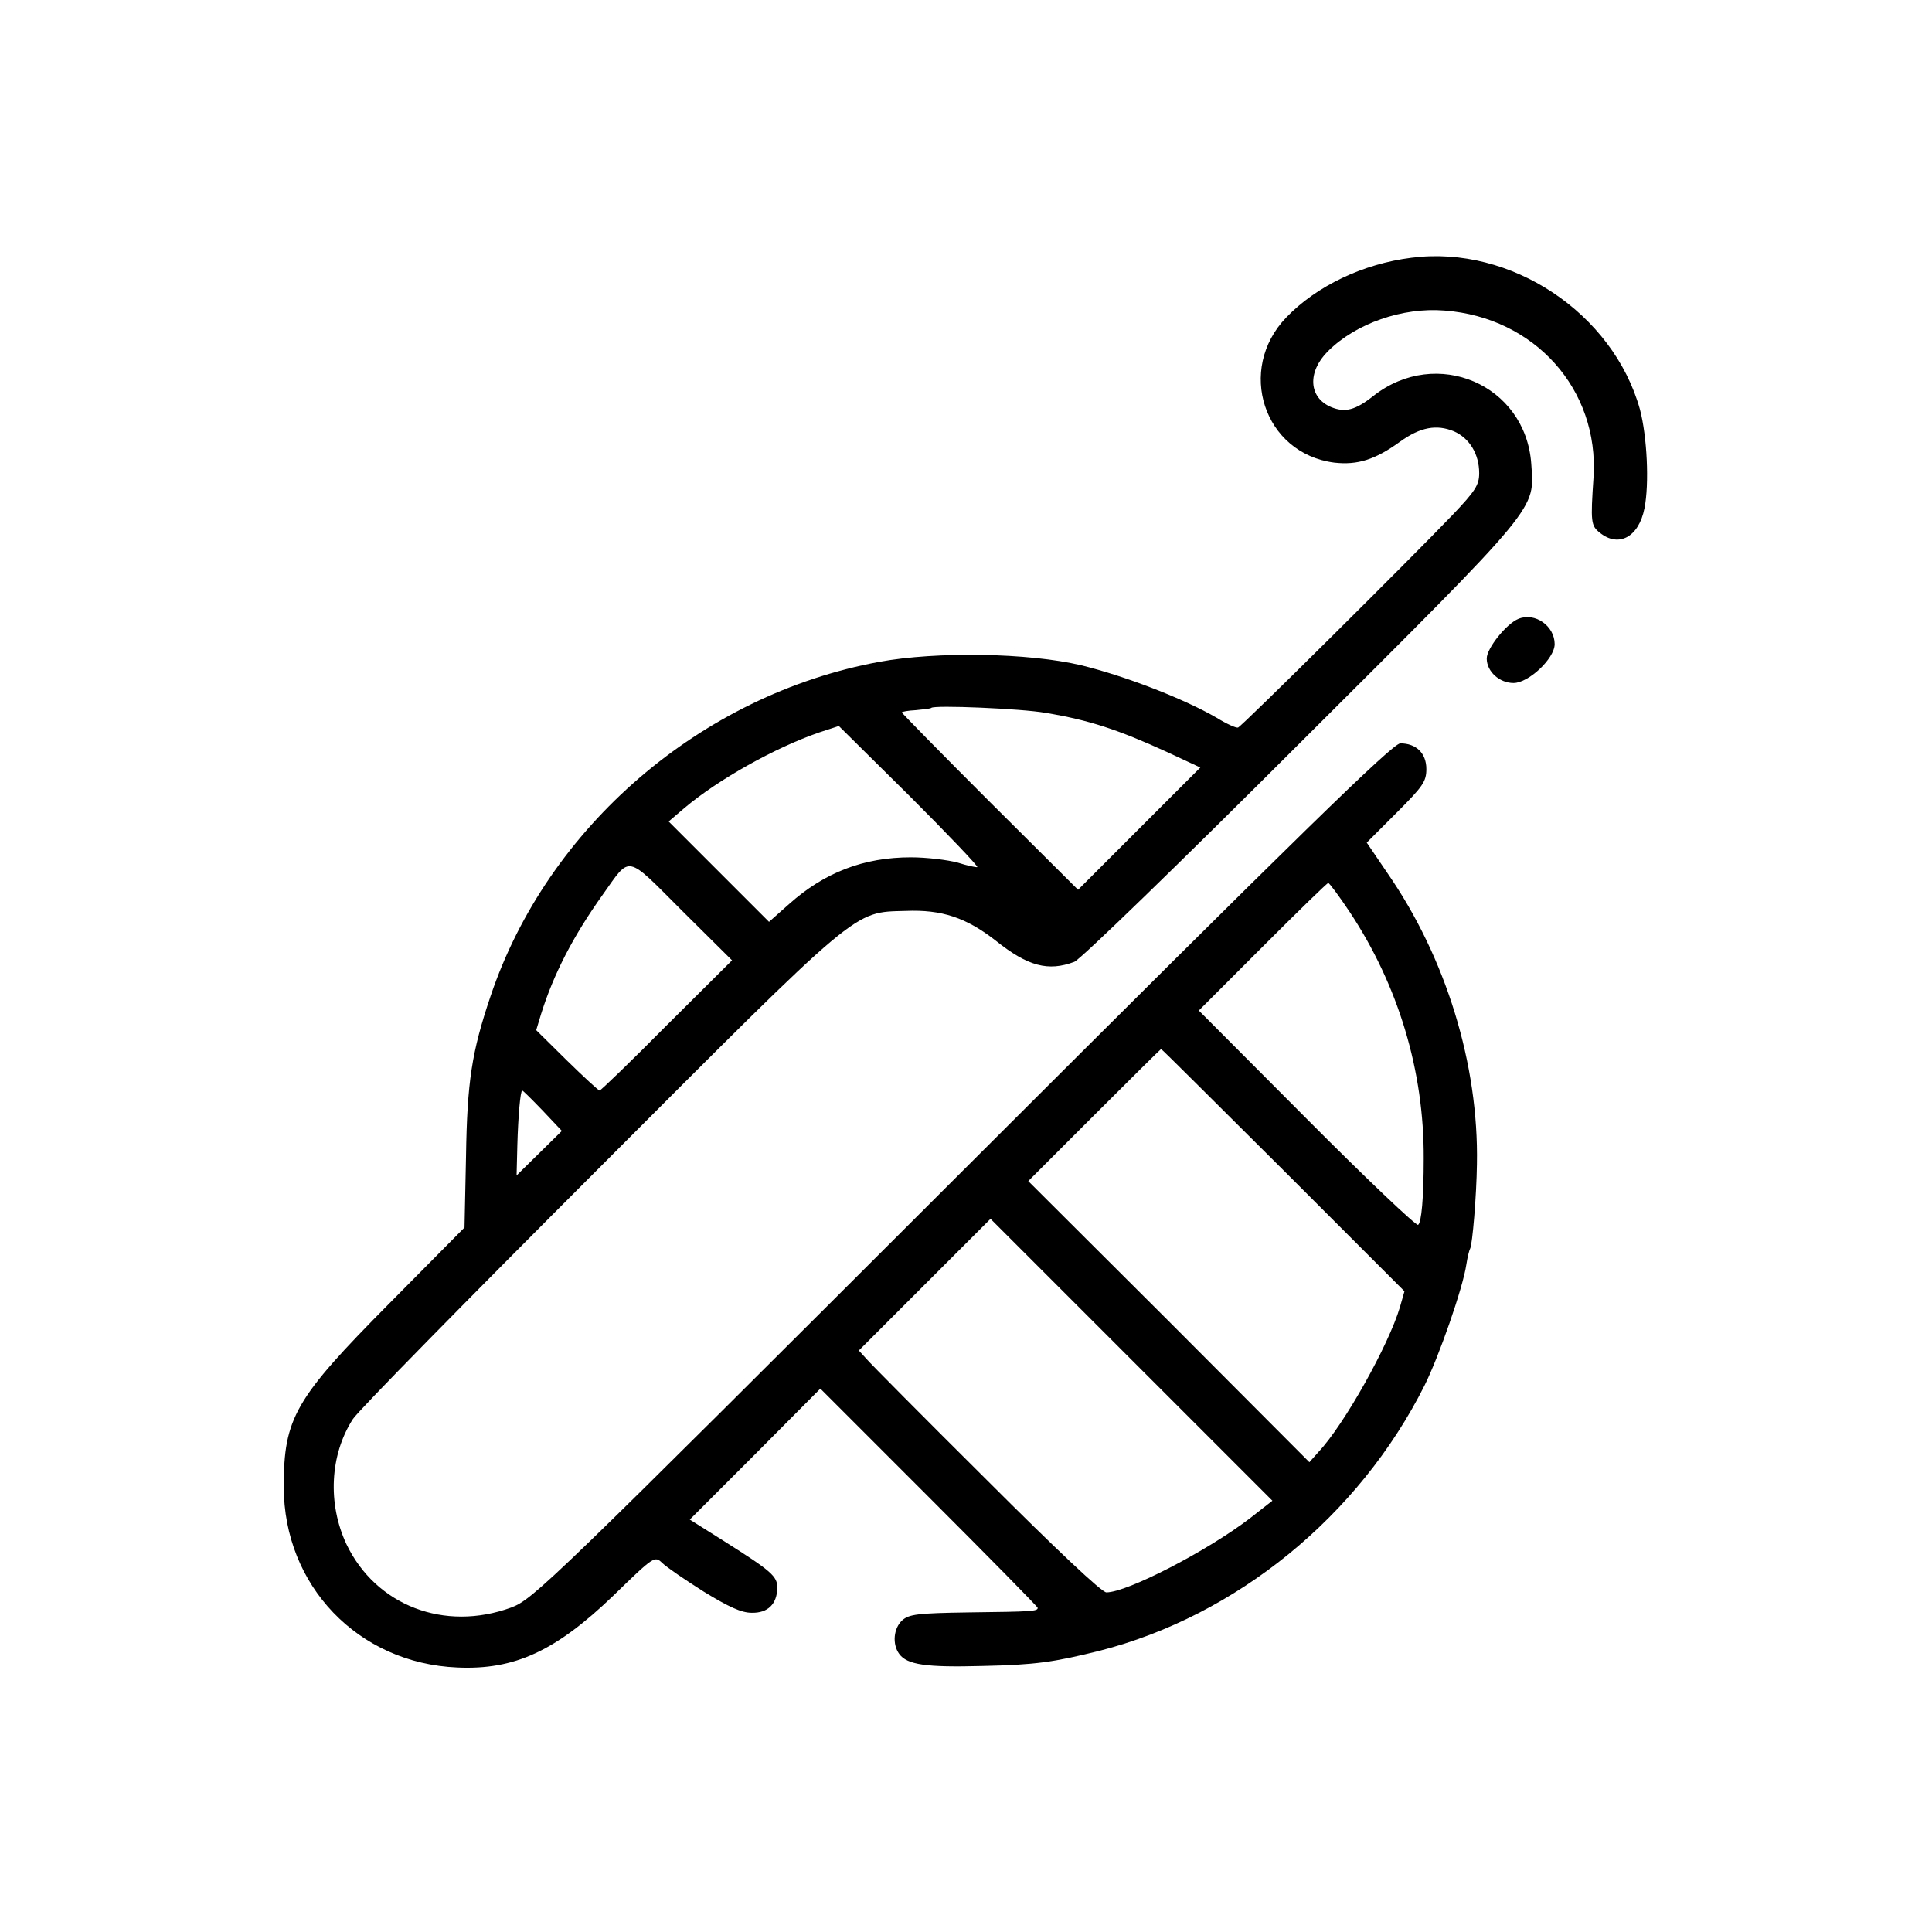
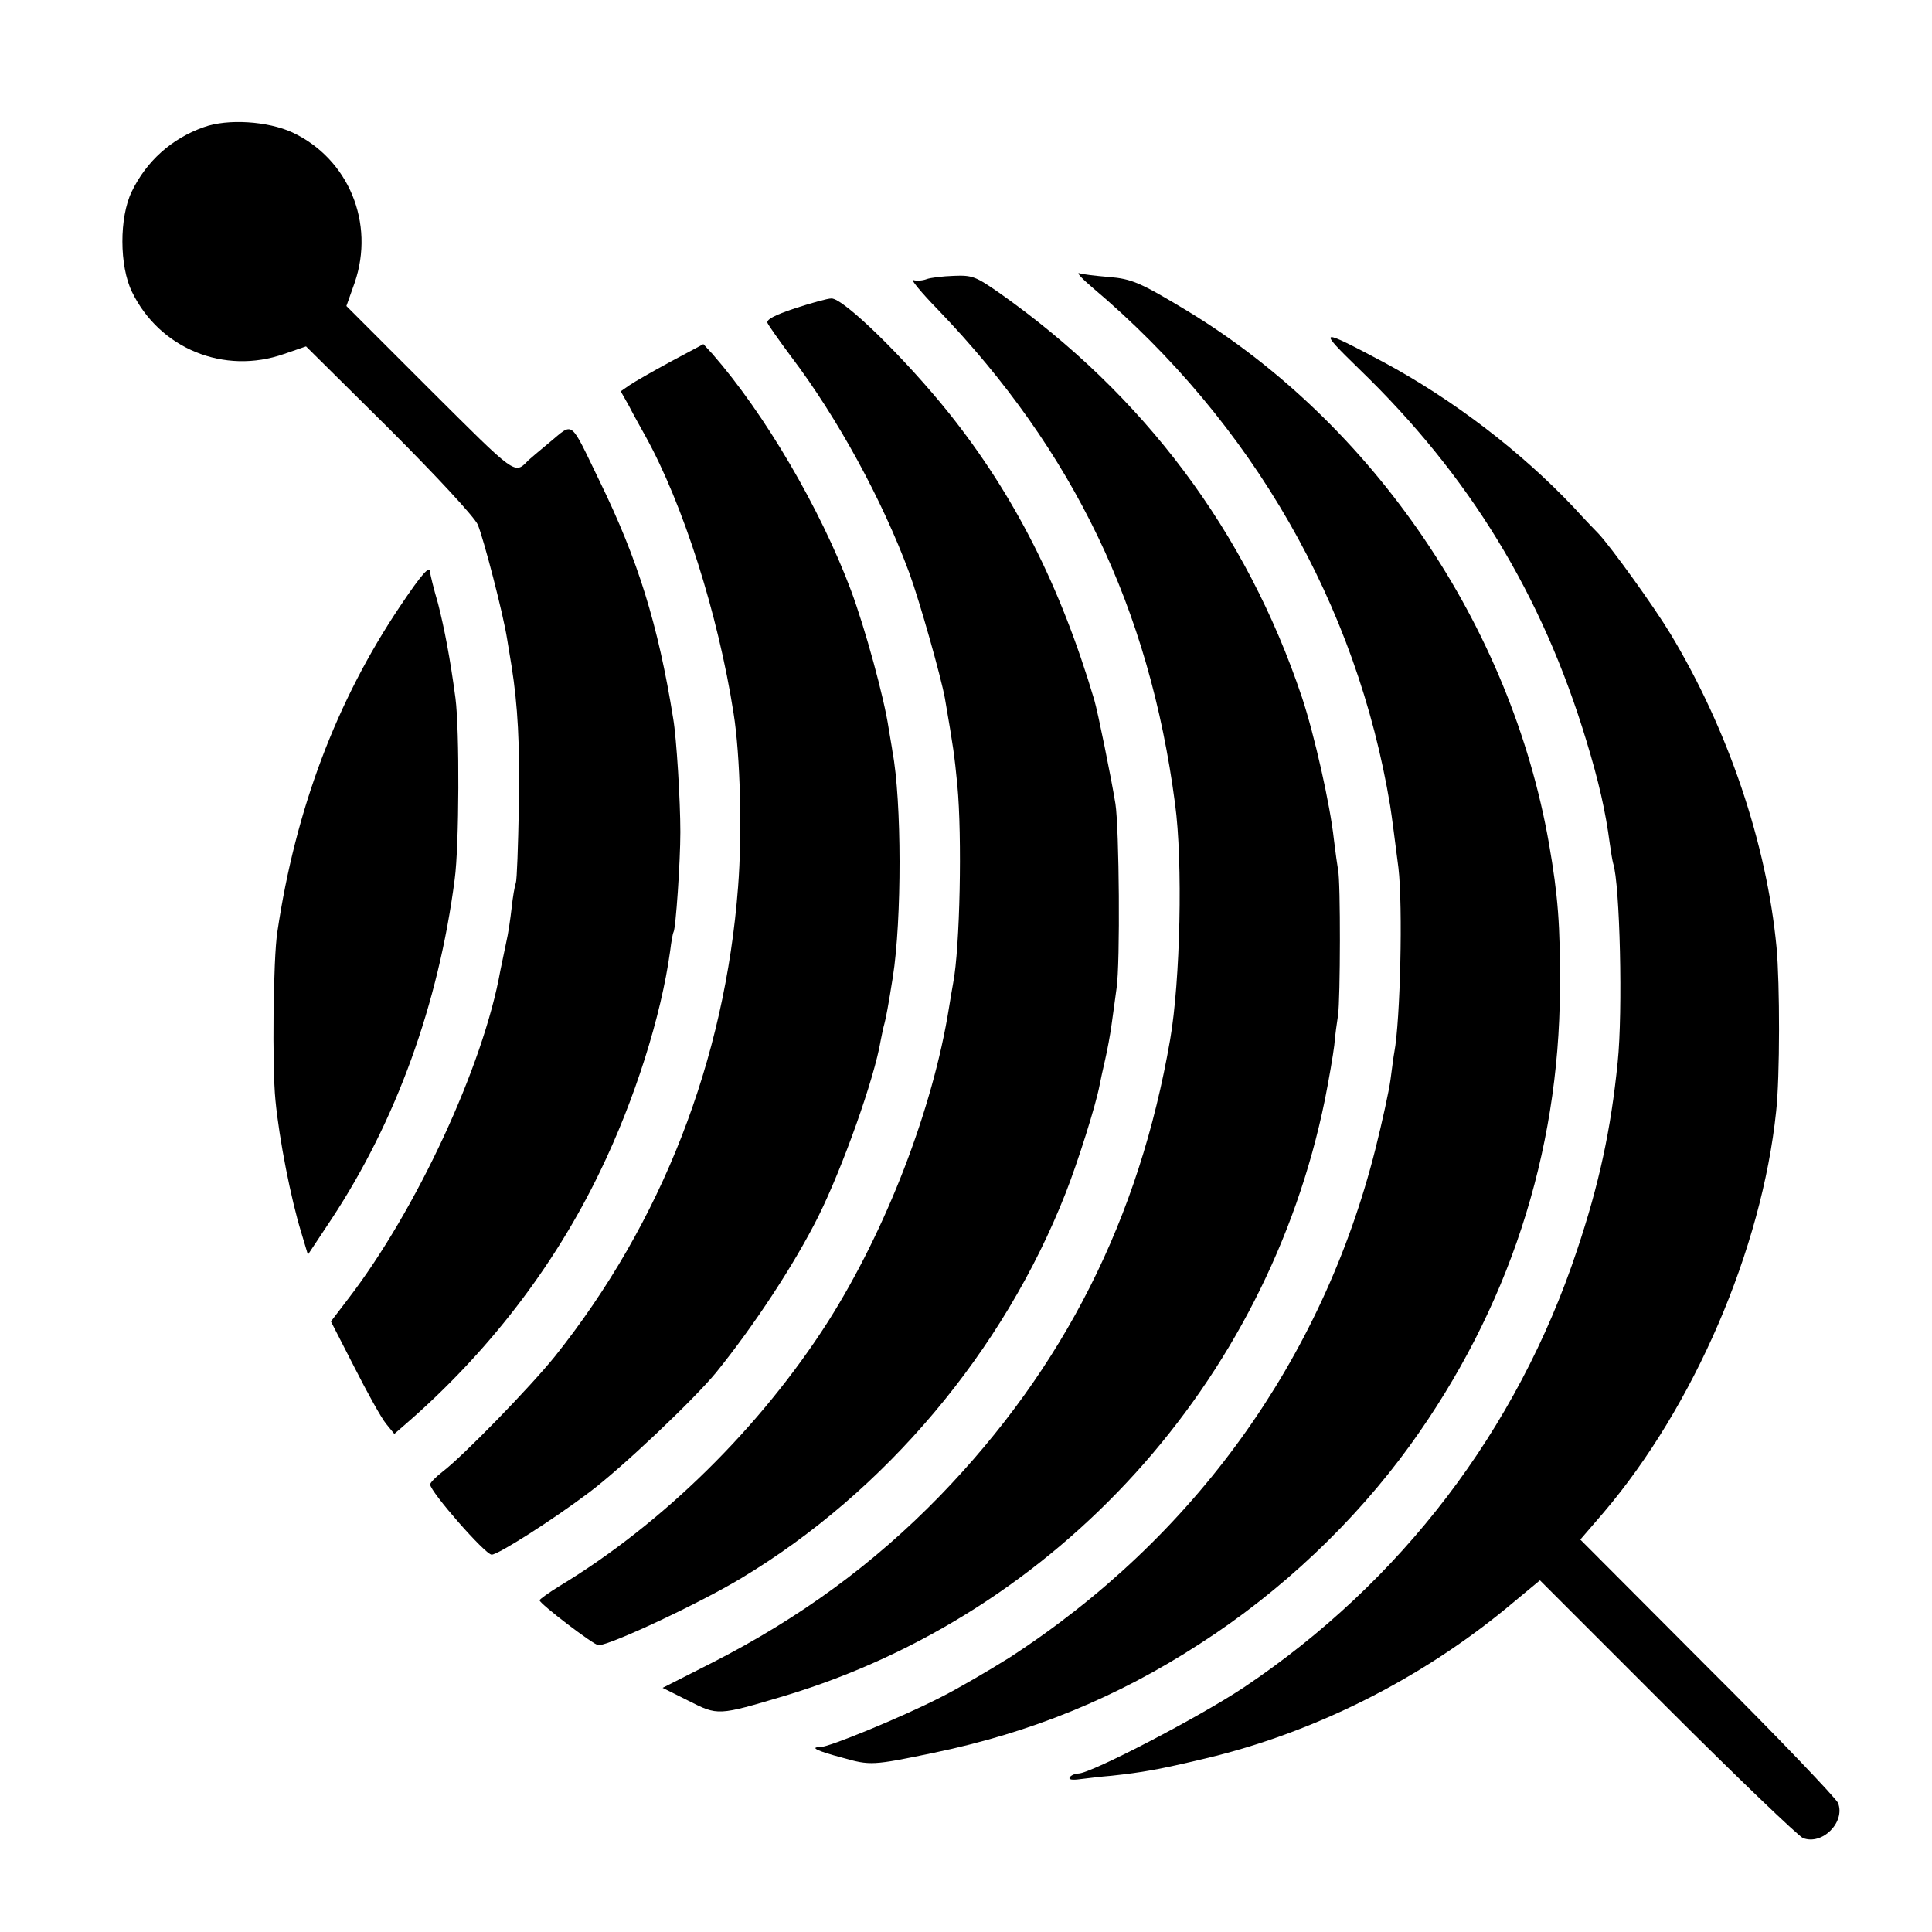
<svg xmlns="http://www.w3.org/2000/svg" version="1.0" width="512pt" height="512pt" viewBox="0 0 512 512" preserveAspectRatio="xMidYMid meet">
  <g transform="translate(0,512) scale(0.1,-0.1)" fill="#000000" stroke="none">
-     <path d="M3741 4437 c-129 -16 -252 -75 -332 -158 -133 -138 -60 -361 127 -385 62 -7 109 8 175 56 53 38 96 46 142 27 41 -18 67 -60 67 -111 0 -31 -10 -47 -71 -111 -109 -114 -558 -560 -568 -563 -5 -2 -31 10 -57 26 -88 51 -244 111 -359 139 -139 33 -383 37 -535 9 -472 -87 -879 -437 -1030 -886 -50 -148 -62 -227 -65 -424 l-4 -189 -199 -201 c-251 -253 -280 -304 -280 -486 0 -262 197 -468 460 -479 152 -7 261 44 413 190 109 106 110 106 130 87 11 -11 61 -45 110 -76 67 -41 100 -56 127 -56 43 -1 67 23 68 66 0 31 -15 44 -143 125 l-89 56 173 173 173 174 288 -288 c158 -158 288 -290 288 -293 0 -9 -14 -10 -182 -12 -137 -2 -159 -5 -177 -21 -23 -21 -27 -63 -8 -89 21 -29 72 -36 220 -32 141 3 189 10 310 40 364 93 688 357 862 703 38 76 102 259 111 321 3 20 8 39 10 42 6 10 17 141 18 224 5 264 -82 547 -237 771 l-55 81 79 79 c70 70 79 83 79 116 0 42 -27 68 -69 68 -20 0 -259 -233 -1161 -1134 -1098 -1097 -1137 -1134 -1195 -1156 -177 -65 -359 5 -437 168 -50 107 -44 236 17 331 12 20 304 317 648 661 701 702 677 682 817 686 96 4 161 -18 239 -79 85 -68 139 -82 208 -56 15 5 285 267 600 582 640 638 619 614 611 738 -15 210 -251 311 -418 180 -48 -38 -75 -45 -112 -30 -60 25 -64 93 -9 148 74 74 198 117 309 108 239 -18 410 -209 395 -442 -8 -119 -7 -128 17 -147 50 -40 103 -11 118 65 13 65 7 190 -12 262 -71 255 -342 436 -605 402z m-971 -1206 c116 -19 194 -45 323 -104 l88 -41 -162 -162 -162 -162 -234 233 c-128 128 -233 235 -233 237 0 2 17 5 37 6 21 2 39 4 41 6 7 8 241 -2 302 -13z m-180 -409 c-3 -1 -27 4 -52 12 -26 7 -82 14 -124 14 -125 0 -229 -40 -323 -124 l-53 -47 -133 133 -133 133 41 35 c91 77 242 161 358 201 l52 17 187 -185 c102 -102 183 -187 180 -189z m-823 -419 c-94 -95 -175 -173 -178 -173 -3 0 -42 36 -87 80 l-81 80 13 43 c33 105 84 205 164 317 74 104 59 107 209 -43 l133 -132 -173 -172z m1810 300 c129 -195 197 -421 196 -653 0 -104 -6 -171 -15 -176 -5 -3 -138 123 -295 281 l-286 287 169 169 c93 93 171 169 174 169 3 0 29 -35 57 -77z m-176 -684 l321 -321 -12 -42 c-30 -101 -148 -312 -216 -384 l-24 -27 -372 373 -373 372 175 175 c96 96 176 175 177 175 2 0 147 -145 324 -321z m-1963 158 l51 -54 -60 -59 -60 -59 2 80 c2 75 8 145 13 145 2 0 26 -24 54 -53z m1561 -661 l373 -373 -60 -47 c-114 -87 -325 -196 -380 -196 -12 0 -131 112 -318 299 -165 164 -308 308 -318 320 l-20 22 174 174 c96 96 175 175 175 175 0 0 168 -168 374 -374z" />
-     <path d="M4024 3480 c-32 -13 -84 -78 -84 -105 0 -35 34 -65 71 -65 40 0 109 65 109 103 0 48 -52 85 -96 67z" />
+     <path d="M540 4783 c-85 -30 -152 -90 -191 -171 -33 -68 -33 -197 1 -266 73 -150 244 -220 403 -164 l58 20 220 -218 c127 -127 226 -234 235 -254 15 -35 68 -238 78 -304 3 -20 9 -53 12 -73 16 -102 22 -204 19 -373 -2 -102 -5 -192 -8 -200 -3 -8 -8 -37 -11 -65 -3 -27 -9 -70 -15 -95 -5 -25 -12 -57 -15 -72 -45 -253 -223 -636 -404 -871 l-45 -59 62 -121 c34 -67 71 -134 84 -150 l22 -27 30 26 c216 187 393 416 515 669 92 190 162 411 186 585 3 25 7 47 9 50 6 10 18 187 18 265 0 82 -10 249 -19 301 -40 250 -94 422 -195 629 -80 165 -68 156 -131 104 -29 -24 -55 -46 -58 -49 -37 -38 -30 -42 -261 188 l-221 221 22 62 c54 158 -16 328 -165 398 -65 30 -172 37 -235 14z" />
+     <path d="M2895 4358 c425 -359 701 -841 789 -1373 5 -32 11 -79 22 -165 12 -102 5 -405 -11 -489 -2 -10 -6 -42 -10 -72 -4 -30 -22 -112 -40 -184 -141 -559 -480 -1030 -970 -1348 -56 -35 -138 -83 -184 -106 -104 -53 -294 -131 -317 -131 -29 0 -10 -10 58 -28 74 -21 80 -21 243 13 256 53 485 146 705 289 216 139 410 323 557 526 260 360 395 772 397 1210 1 168 -5 246 -29 384 -101 577 -465 1113 -960 1413 -123 74 -145 84 -207 89 -35 3 -70 7 -78 10 -8 2 8 -15 35 -38z" />
+     <path d="M2455 4380 c-11 -4 -27 -5 -35 -2 -8 3 21 -33 66 -79 359 -374 560 -791 628 -1309 21 -154 14 -470 -13 -625 -82 -475 -281 -869 -610 -1209 -175 -180 -370 -323 -603 -442 l-132 -67 68 -34 c79 -40 78 -40 256 13 723 218 1278 830 1431 1579 11 55 22 120 25 145 2 25 7 61 10 80 6 40 7 355 0 385 -2 11 -7 47 -11 80 -10 93 -52 279 -85 378 -147 438 -418 800 -802 1071 -62 43 -71 47 -120 45 -30 -1 -63 -5 -73 -9z" />
+     <path d="M2107 4303 c-54 -18 -77 -30 -73 -39 3 -7 32 -48 64 -91 121 -160 240 -377 312 -572 28 -77 83 -272 94 -331 23 -134 25 -149 33 -230 13 -137 7 -432 -11 -525 -2 -11 -7 -40 -11 -65 -43 -270 -167 -590 -321 -833 -179 -280 -438 -535 -711 -700 -29 -18 -53 -35 -53 -38 0 -9 144 -119 156 -119 31 0 268 111 379 178 381 229 694 600 859 1020 33 84 80 233 90 286 2 11 9 43 15 69 6 26 13 65 16 86 3 20 9 66 14 102 10 65 7 425 -3 489 -11 68 -47 245 -56 275 -90 303 -212 543 -385 760 -117 146 -281 306 -312 304 -10 0 -53 -12 -96 -26z" />
+     <path d="M3602 4142 c292 -282 485 -598 602 -985 33 -108 51 -188 62 -272 3 -22 7 -46 9 -53 18 -54 26 -393 12 -527 -18 -179 -49 -323 -108 -499 -158 -475 -466 -879 -883 -1158 -117 -78 -405 -228 -438 -228 -9 0 -20 -5 -23 -10 -4 -6 6 -8 27 -5 18 2 56 7 83 9 83 9 124 16 250 46 286 68 566 208 798 399 l88 73 337 -337 c185 -185 348 -341 360 -346 51 -20 113 42 93 93 -5 12 -160 175 -346 360 l-337 338 62 72 c239 281 419 697 457 1063 10 90 10 338 1 435 -26 274 -128 576 -281 830 -44 73 -158 231 -191 266 -6 6 -36 37 -65 69 -140 148 -320 286 -504 385 -173 92 -177 91 -65 -18z" />
+     <path d="M1778 4162 c-48 -26 -97 -54 -110 -63 l-23 -16 22 -39 c11 -22 31 -57 43 -79 100 -180 193 -472 234 -735 18 -112 23 -320 12 -460 -35 -460 -202 -889 -485 -1244 -66 -82 -243 -264 -298 -306 -18 -14 -33 -29 -33 -34 0 -19 146 -186 163 -186 17 0 160 91 257 164 86 64 280 248 338 319 101 125 207 286 271 414 64 129 148 364 165 466 3 15 7 35 10 45 4 15 10 46 22 122 24 151 24 468 -1 599 -1 9 -6 36 -10 61 -12 81 -62 264 -100 366 -81 216 -228 467 -367 626 l-24 26 -86 -46z" />
+     <path d="M1060 3513 c-168 -250 -277 -538 -325 -863 -11 -70 -14 -357 -5 -446 10 -104 41 -261 68 -349 l18 -60 63 95 c170 258 283 568 326 900 12 88 13 396 2 480 -14 105 -29 183 -46 250 -12 41 -21 78 -21 83 0 21 -21 -2 -80 -90z" />
  </g>
</svg>
